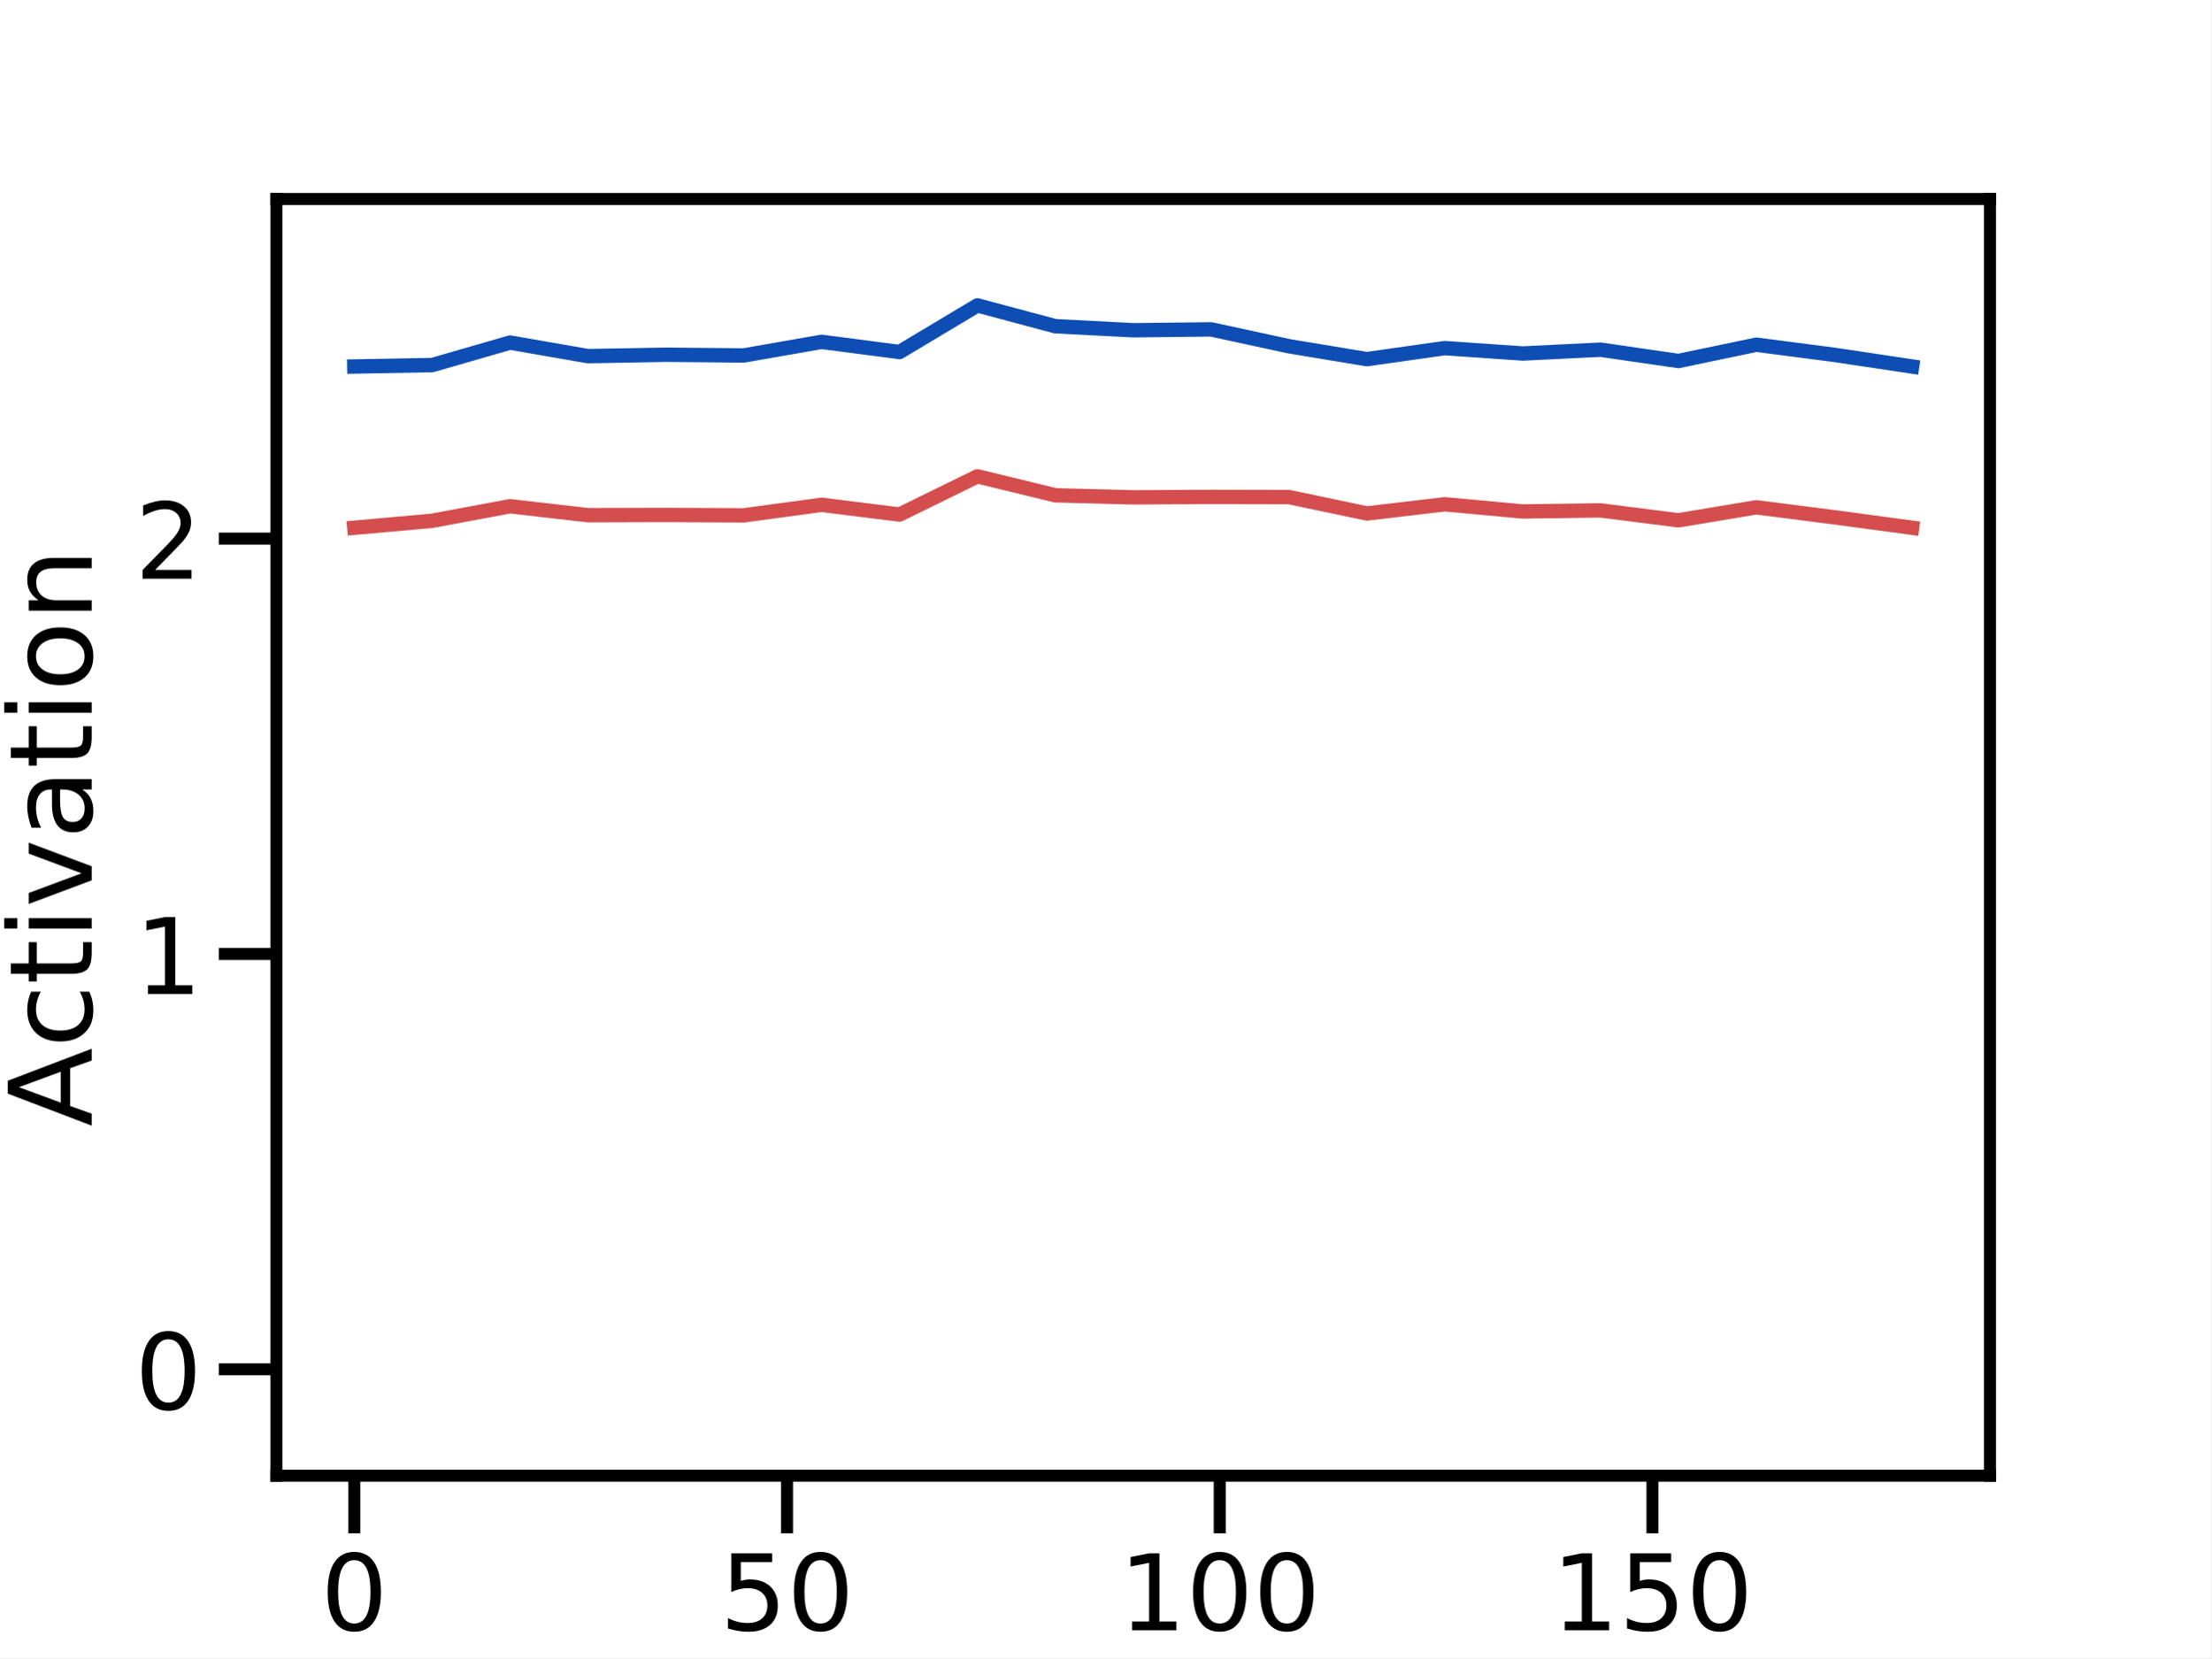
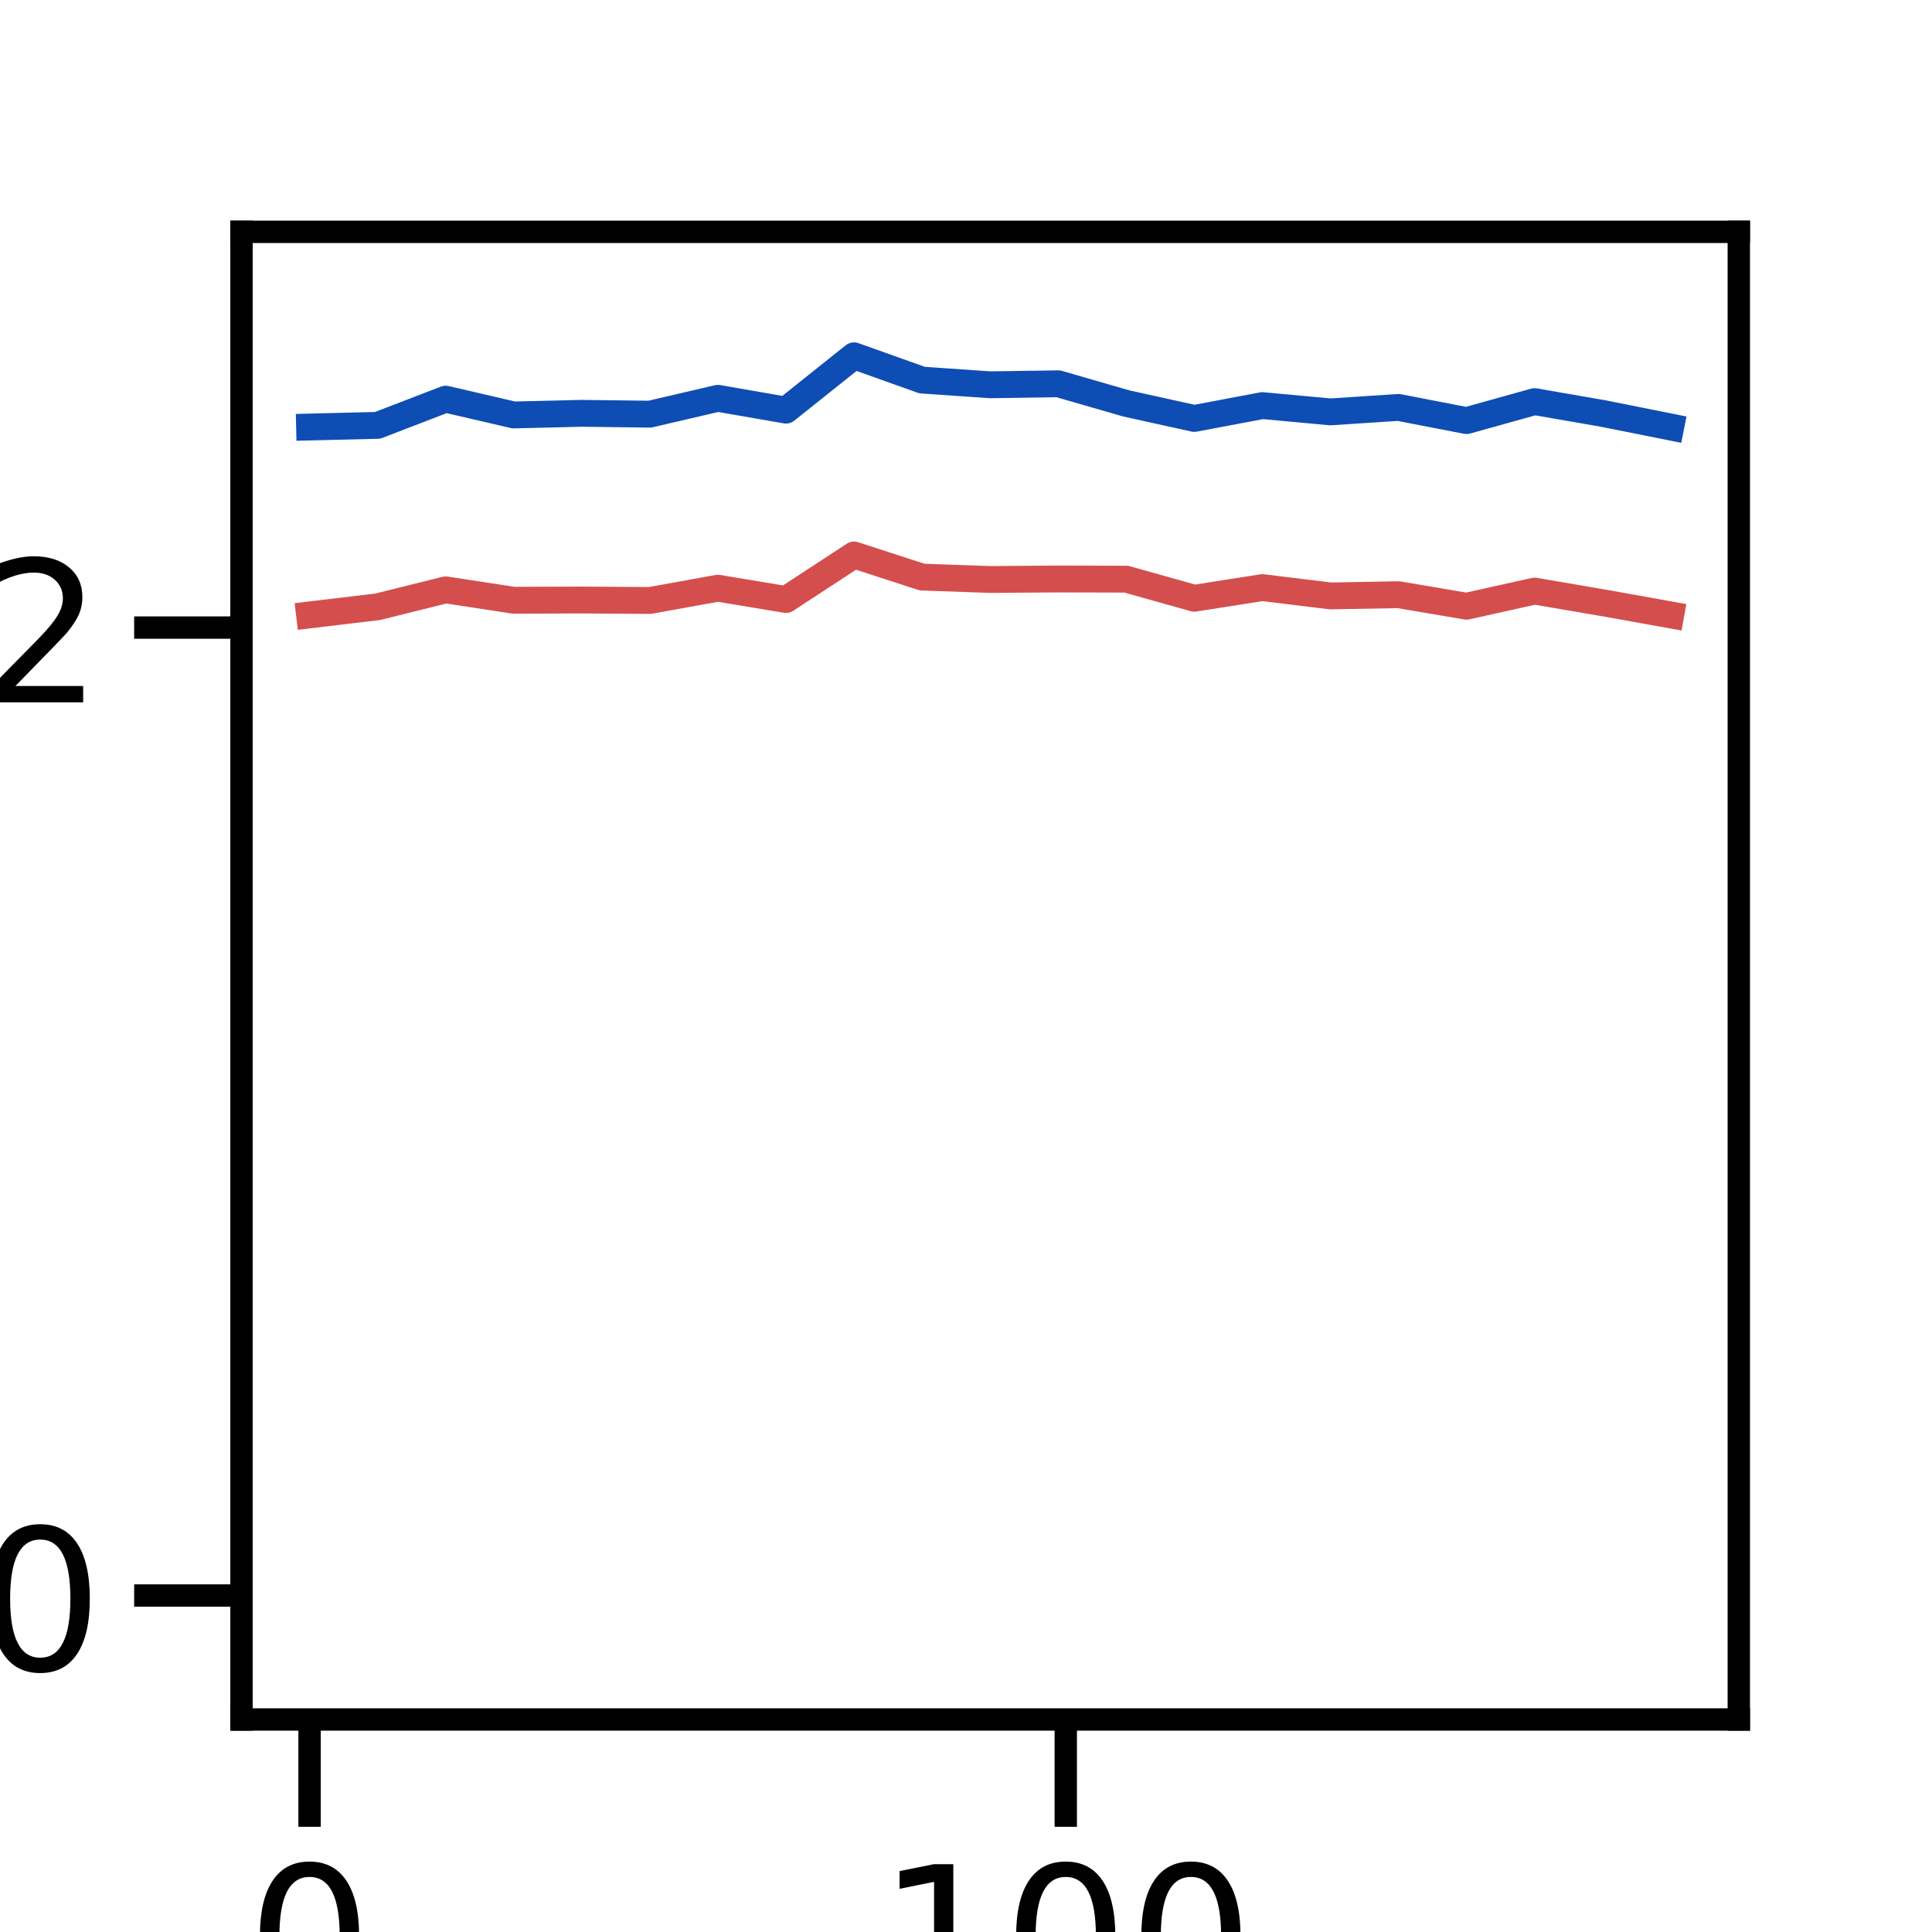
- <svg xmlns="http://www.w3.org/2000/svg" xmlns:xlink="http://www.w3.org/1999/xlink" height="345.6pt" version="1.1" viewBox="0 0 460.8 345.6" width="460.8pt">
+ <svg xmlns="http://www.w3.org/2000/svg" xmlns:xlink="http://www.w3.org/1999/xlink" height="216pt" version="1.1" viewBox="0 0 216 216" width="216pt">
  <defs>
    <style type="text/css">
*{stroke-linecap:butt;stroke-linejoin:round;}
  </style>
  </defs>
  <g id="figure_1">
    <g id="patch_1">
-       <path d="M 0 345.6  L 460.8 345.6  L 460.8 0  L 0 0  z " style="fill:#ffffff;" />
+       <path d="M 0 216  L 216 216  L 216 0  L 0 0  z " style="fill:#ffffff;" />
    </g>
    <g id="axes_1">
      <g id="patch_2">
-         <path d="M 57.6 307.584  L 414.72 307.584  L 414.72 41.472  L 57.6 41.472  z " style="fill:#ffffff;" />
+         <path d="M 27 192.24  L 194.4 192.24  L 194.4 25.92  L 27 25.92  z " style="fill:#ffffff;" />
      </g>
      <g id="matplotlib.axis_1">
        <g id="xtick_1">
          <g id="line2d_1">
            <defs>
-               <path d="M 0 0  L 0 12  " id="m5b333da6fc" style="stroke:#000000;stroke-width:2.5;" />
+               <path d="M 0 0  L 0 12  " id="mb3ffafa409" style="stroke:#000000;stroke-width:2.5;" />
            </defs>
            <g>
-               <use style="stroke:#000000;stroke-width:2.5;" x="73.833" xlink:href="#m5b333da6fc" y="307.584" />
+               <use style="stroke:#000000;stroke-width:2.5;" x="34.609" xlink:href="#mb3ffafa409" y="192.24" />
            </g>
          </g>
          <g id="text_1">
            <defs>
              <path d="M 31.781 66.406  Q 24.172 66.406 20.328 58.906  Q 16.5 51.422 16.5 36.375  Q 16.5 21.391 20.328 13.891  Q 24.172 6.391 31.781 6.391  Q 39.453 6.391 43.281 13.891  Q 47.125 21.391 47.125 36.375  Q 47.125 51.422 43.281 58.906  Q 39.453 66.406 31.781 66.406  z M 31.781 74.219  Q 44.047 74.219 50.516 64.516  Q 56.984 54.828 56.984 36.375  Q 56.984 17.969 50.516 8.266  Q 44.047 -1.422 31.781 -1.422  Q 19.531 -1.422 13.062 8.266  Q 6.594 17.969 6.594 36.375  Q 6.594 54.828 13.062 64.516  Q 19.531 74.219 31.781 74.219  z " id="DejaVuSans-48" />
            </defs>
-             <g transform="translate(66.83398 339.8006)scale(0.22 -0.22)">
+             <g transform="translate(27.61034 224.4566)scale(0.22 -0.22)">
              <use xlink:href="#DejaVuSans-48" />
            </g>
          </g>
        </g>
        <g id="xtick_2">
          <g id="line2d_2">
            <g>
-               <use style="stroke:#000000;stroke-width:2.5;" x="164.015" xlink:href="#m5b333da6fc" y="307.584" />
+               <use style="stroke:#000000;stroke-width:2.5;" x="119.155" xlink:href="#mb3ffafa409" y="192.24" />
            </g>
          </g>
          <g id="text_2">
            <defs>
-               <path d="M 10.797 72.906  L 49.516 72.906  L 49.516 64.594  L 19.828 64.594  L 19.828 46.734  Q 21.969 47.469 24.109 47.828  Q 26.266 48.188 28.422 48.188  Q 40.625 48.188 47.75 41.5  Q 54.891 34.812 54.891 23.391  Q 54.891 11.625 47.562 5.094  Q 40.234 -1.422 26.906 -1.422  Q 22.312 -1.422 17.547 -0.641  Q 12.797 0.141 7.719 1.703  L 7.719 11.625  Q 12.109 9.234 16.797 8.062  Q 21.484 6.891 26.703 6.891  Q 35.156 6.891 40.078 11.328  Q 45.016 15.766 45.016 23.391  Q 45.016 31 40.078 35.438  Q 35.156 39.891 26.703 39.891  Q 22.75 39.891 18.812 39.016  Q 14.891 38.141 10.797 36.281  z " id="DejaVuSans-53" />
-             </defs>
-             <g transform="translate(150.017 339.8006)scale(0.22 -0.22)">
-               <use xlink:href="#DejaVuSans-53" />
-               <use x="63.623" xlink:href="#DejaVuSans-48" />
-             </g>
-           </g>
-         </g>
-         <g id="xtick_3">
-           <g id="line2d_3">
-             <g>
-               <use style="stroke:#000000;stroke-width:2.5;" x="254.196" xlink:href="#m5b333da6fc" y="307.584" />
-             </g>
-           </g>
-           <g id="text_3">
-             <defs>
              <path d="M 12.406 8.297  L 28.516 8.297  L 28.516 63.922  L 10.984 60.406  L 10.984 69.391  L 28.422 72.906  L 38.281 72.906  L 38.281 8.297  L 54.391 8.297  L 54.391 0  L 12.406 0  z " id="DejaVuSans-49" />
            </defs>
-             <g transform="translate(233.2001 339.8006)scale(0.22 -0.22)">
+             <g transform="translate(98.15829 224.4566)scale(0.22 -0.22)">
              <use xlink:href="#DejaVuSans-49" />
              <use x="63.623" xlink:href="#DejaVuSans-48" />
              <use x="127.246" xlink:href="#DejaVuSans-48" />
            </g>
          </g>
        </g>
-         <g id="xtick_4">
-           <g id="line2d_4">
-             <g>
-               <use style="stroke:#000000;stroke-width:2.5;" x="344.378" xlink:href="#m5b333da6fc" y="307.584" />
-             </g>
-           </g>
-           <g id="text_4">
-             <g transform="translate(323.3819 339.8006)scale(0.22 -0.22)">
-               <use xlink:href="#DejaVuSans-49" />
-               <use x="63.623" xlink:href="#DejaVuSans-53" />
-               <use x="127.246" xlink:href="#DejaVuSans-48" />
-             </g>
-           </g>
-         </g>
-         <g id="text_5">
+         <g id="text_3">
          <defs>
            <path d="M 19.672 64.797  L 19.672 8.109  L 31.594 8.109  Q 46.688 8.109 53.688 14.938  Q 60.688 21.781 60.688 36.531  Q 60.688 51.172 53.688 57.984  Q 46.688 64.797 31.594 64.797  z M 9.812 72.906  L 30.078 72.906  Q 51.266 72.906 61.172 64.094  Q 71.094 55.281 71.094 36.531  Q 71.094 17.672 61.125 8.828  Q 51.172 0 30.078 0  L 9.812 0  z " id="DejaVuSans-68" />
            <path d="M 56.203 29.594  L 56.203 25.203  L 14.891 25.203  Q 15.484 15.922 20.484 11.062  Q 25.484 6.203 34.422 6.203  Q 39.594 6.203 44.453 7.469  Q 49.312 8.734 54.109 11.281  L 54.109 2.781  Q 49.266 0.734 44.188 -0.344  Q 39.109 -1.422 33.891 -1.422  Q 20.797 -1.422 13.156 6.188  Q 5.516 13.812 5.516 26.812  Q 5.516 40.234 12.766 48.109  Q 20.016 56 32.328 56  Q 43.359 56 49.781 48.891  Q 56.203 41.797 56.203 29.594  z M 47.219 32.234  Q 47.125 39.594 43.094 43.984  Q 39.062 48.391 32.422 48.391  Q 24.906 48.391 20.391 44.141  Q 15.875 39.891 15.188 32.172  z " id="DejaVuSans-101" />
            <path d="M 45.406 27.984  Q 45.406 37.75 41.375 43.109  Q 37.359 48.484 30.078 48.484  Q 22.859 48.484 18.828 43.109  Q 14.797 37.75 14.797 27.984  Q 14.797 18.266 18.828 12.891  Q 22.859 7.516 30.078 7.516  Q 37.359 7.516 41.375 12.891  Q 45.406 18.266 45.406 27.984  z M 54.391 6.781  Q 54.391 -7.172 48.188 -13.984  Q 42 -20.797 29.203 -20.797  Q 24.469 -20.797 20.266 -20.094  Q 16.062 -19.391 12.109 -17.922  L 12.109 -9.188  Q 16.062 -11.328 19.922 -12.344  Q 23.781 -13.375 27.781 -13.375  Q 36.625 -13.375 41.016 -8.766  Q 45.406 -4.156 45.406 5.172  L 45.406 9.625  Q 42.625 4.781 38.281 2.391  Q 33.938 0 27.875 0  Q 17.828 0 11.672 7.656  Q 5.516 15.328 5.516 27.984  Q 5.516 40.672 11.672 48.328  Q 17.828 56 27.875 56  Q 33.938 56 38.281 53.609  Q 42.625 51.219 45.406 46.391  L 45.406 54.688  L 54.391 54.688  z " id="DejaVuSans-103" />
            <path d="M 41.109 46.297  Q 39.594 47.172 37.812 47.578  Q 36.031 48 33.891 48  Q 26.266 48 22.188 43.047  Q 18.109 38.094 18.109 28.812  L 18.109 0  L 9.078 0  L 9.078 54.688  L 18.109 54.688  L 18.109 46.188  Q 20.953 51.172 25.484 53.578  Q 30.031 56 36.531 56  Q 37.453 56 38.578 55.875  Q 39.703 55.766 41.062 55.516  z " id="DejaVuSans-114" />
            <path d="M 44.281 53.078  L 44.281 44.578  Q 40.484 46.531 36.375 47.5  Q 32.281 48.484 27.875 48.484  Q 21.188 48.484 17.844 46.438  Q 14.5 44.391 14.5 40.281  Q 14.5 37.156 16.891 35.375  Q 19.281 33.594 26.516 31.984  L 29.594 31.297  Q 39.156 29.25 43.188 25.516  Q 47.219 21.781 47.219 15.094  Q 47.219 7.469 41.188 3.016  Q 35.156 -1.422 24.609 -1.422  Q 20.219 -1.422 15.453 -0.562  Q 10.688 0.297 5.422 2  L 5.422 11.281  Q 10.406 8.688 15.234 7.391  Q 20.062 6.109 24.812 6.109  Q 31.156 6.109 34.562 8.281  Q 37.984 10.453 37.984 14.406  Q 37.984 18.062 35.516 20.016  Q 33.062 21.969 24.703 23.781  L 21.578 24.516  Q 13.234 26.266 9.516 29.906  Q 5.812 33.547 5.812 39.891  Q 5.812 47.609 11.281 51.797  Q 16.75 56 26.812 56  Q 31.781 56 36.172 55.266  Q 40.578 54.547 44.281 53.078  z " id="DejaVuSans-115" />
          </defs>
-           <g transform="translate(185.97 366.6121)scale(0.24 -0.24)">
+           <g transform="translate(60.51 251.2681)scale(0.24 -0.24)">
            <use xlink:href="#DejaVuSans-68" />
            <use x="77.002" xlink:href="#DejaVuSans-101" />
            <use x="138.525" xlink:href="#DejaVuSans-103" />
            <use x="202.002" xlink:href="#DejaVuSans-114" />
            <use x="243.084" xlink:href="#DejaVuSans-101" />
            <use x="304.607" xlink:href="#DejaVuSans-101" />
            <use x="366.131" xlink:href="#DejaVuSans-115" />
          </g>
        </g>
      </g>
      <g id="matplotlib.axis_2">
        <g id="ytick_1">
-           <g id="line2d_5">
+           <g id="line2d_3">
            <defs>
-               <path d="M 0 0  L -12 0  " id="mf24315cee9" style="stroke:#000000;stroke-width:2.5;" />
+               <path d="M 0 0  L -12 0  " id="mdd2664a78d" style="stroke:#000000;stroke-width:2.5;" />
            </defs>
            <g>
-               <use style="stroke:#000000;stroke-width:2.5;" x="57.6" xlink:href="#mf24315cee9" y="285.408" />
+               <use style="stroke:#000000;stroke-width:2.5;" x="27" xlink:href="#mdd2664a78d" y="178.38" />
            </g>
          </g>
-           <g id="text_6">
-             <g transform="translate(28.1025 293.7663)scale(0.22 -0.22)">
+           <g id="text_4">
+             <g transform="translate(-2.4975 186.7383)scale(0.22 -0.22)">
              <use xlink:href="#DejaVuSans-48" />
            </g>
          </g>
        </g>
        <g id="ytick_2">
-           <g id="line2d_6">
+           <g id="line2d_4">
            <g>
-               <use style="stroke:#000000;stroke-width:2.5;" x="57.6" xlink:href="#mf24315cee9" y="198.833" />
+               <use style="stroke:#000000;stroke-width:2.5;" x="27" xlink:href="#mdd2664a78d" y="70.161" />
            </g>
          </g>
-           <g id="text_7">
-             <g transform="translate(28.1025 207.1912)scale(0.22 -0.22)">
-               <use xlink:href="#DejaVuSans-49" />
-             </g>
-           </g>
-         </g>
-         <g id="ytick_3">
-           <g id="line2d_7">
-             <g>
-               <use style="stroke:#000000;stroke-width:2.5;" x="57.6" xlink:href="#mf24315cee9" y="112.258" />
-             </g>
-           </g>
-           <g id="text_8">
+           <g id="text_5">
            <defs>
              <path d="M 19.188 8.297  L 53.609 8.297  L 53.609 0  L 7.328 0  L 7.328 8.297  Q 12.938 14.109 22.625 23.891  Q 32.328 33.688 34.812 36.531  Q 39.547 41.844 41.422 45.531  Q 43.312 49.219 43.312 52.781  Q 43.312 58.594 39.234 62.25  Q 35.156 65.922 28.609 65.922  Q 23.969 65.922 18.812 64.312  Q 13.672 62.703 7.812 59.422  L 7.812 69.391  Q 13.766 71.781 18.938 73  Q 24.125 74.219 28.422 74.219  Q 39.75 74.219 46.484 68.547  Q 53.219 62.891 53.219 53.422  Q 53.219 48.922 51.531 44.891  Q 49.859 40.875 45.406 35.406  Q 44.188 33.984 37.641 27.219  Q 31.109 20.453 19.188 8.297  z " id="DejaVuSans-50" />
            </defs>
-             <g transform="translate(28.1025 120.6161)scale(0.22 -0.22)">
+             <g transform="translate(-2.4975 78.51944)scale(0.22 -0.22)">
              <use xlink:href="#DejaVuSans-50" />
            </g>
          </g>
        </g>
-         <g id="text_9">
+         <g id="text_6">
          <defs>
            <path d="M 34.188 63.188  L 20.797 26.906  L 47.609 26.906  z M 28.609 72.906  L 39.797 72.906  L 67.578 0  L 57.328 0  L 50.688 18.703  L 17.828 18.703  L 11.188 0  L 0.781 0  z " id="DejaVuSans-65" />
            <path d="M 48.781 52.594  L 48.781 44.188  Q 44.969 46.297 41.141 47.344  Q 37.312 48.391 33.406 48.391  Q 24.656 48.391 19.812 42.844  Q 14.984 37.312 14.984 27.297  Q 14.984 17.281 19.812 11.734  Q 24.656 6.203 33.406 6.203  Q 37.312 6.203 41.141 7.25  Q 44.969 8.297 48.781 10.406  L 48.781 2.094  Q 45.016 0.344 40.984 -0.531  Q 36.969 -1.422 32.422 -1.422  Q 20.062 -1.422 12.781 6.344  Q 5.516 14.109 5.516 27.297  Q 5.516 40.672 12.859 48.328  Q 20.219 56 33.016 56  Q 37.156 56 41.109 55.141  Q 45.062 54.297 48.781 52.594  z " id="DejaVuSans-99" />
            <path d="M 18.312 70.219  L 18.312 54.688  L 36.812 54.688  L 36.812 47.703  L 18.312 47.703  L 18.312 18.016  Q 18.312 11.328 20.141 9.422  Q 21.969 7.516 27.594 7.516  L 36.812 7.516  L 36.812 0  L 27.594 0  Q 17.188 0 13.234 3.875  Q 9.281 7.766 9.281 18.016  L 9.281 47.703  L 2.688 47.703  L 2.688 54.688  L 9.281 54.688  L 9.281 70.219  z " id="DejaVuSans-116" />
            <path d="M 9.422 54.688  L 18.406 54.688  L 18.406 0  L 9.422 0  z M 9.422 75.984  L 18.406 75.984  L 18.406 64.594  L 9.422 64.594  z " id="DejaVuSans-105" />
            <path d="M 2.984 54.688  L 12.5 54.688  L 29.594 8.797  L 46.688 54.688  L 56.203 54.688  L 35.688 0  L 23.484 0  z " id="DejaVuSans-118" />
            <path d="M 34.281 27.484  Q 23.391 27.484 19.188 25  Q 14.984 22.516 14.984 16.5  Q 14.984 11.719 18.141 8.906  Q 21.297 6.109 26.703 6.109  Q 34.188 6.109 38.703 11.406  Q 43.219 16.703 43.219 25.484  L 43.219 27.484  z M 52.203 31.203  L 52.203 0  L 43.219 0  L 43.219 8.297  Q 40.141 3.328 35.547 0.953  Q 30.953 -1.422 24.312 -1.422  Q 15.922 -1.422 10.953 3.297  Q 6 8.016 6 15.922  Q 6 25.141 12.172 29.828  Q 18.359 34.516 30.609 34.516  L 43.219 34.516  L 43.219 35.406  Q 43.219 41.609 39.141 45  Q 35.062 48.391 27.688 48.391  Q 23 48.391 18.547 47.266  Q 14.109 46.141 10.016 43.891  L 10.016 52.203  Q 14.938 54.109 19.578 55.047  Q 24.219 56 28.609 56  Q 40.484 56 46.344 49.844  Q 52.203 43.703 52.203 31.203  z " id="DejaVuSans-97" />
            <path d="M 30.609 48.391  Q 23.391 48.391 19.188 42.75  Q 14.984 37.109 14.984 27.297  Q 14.984 17.484 19.156 11.844  Q 23.344 6.203 30.609 6.203  Q 37.797 6.203 41.984 11.859  Q 46.188 17.531 46.188 27.297  Q 46.188 37.016 41.984 42.703  Q 37.797 48.391 30.609 48.391  z M 30.609 56  Q 42.328 56 49.016 48.375  Q 55.719 40.766 55.719 27.297  Q 55.719 13.875 49.016 6.219  Q 42.328 -1.422 30.609 -1.422  Q 18.844 -1.422 12.172 6.219  Q 5.516 13.875 5.516 27.297  Q 5.516 40.766 12.172 48.375  Q 18.844 56 30.609 56  z " id="DejaVuSans-111" />
            <path d="M 54.891 33.016  L 54.891 0  L 45.906 0  L 45.906 32.719  Q 45.906 40.484 42.875 44.328  Q 39.844 48.188 33.797 48.188  Q 26.516 48.188 22.312 43.547  Q 18.109 38.922 18.109 30.906  L 18.109 0  L 9.078 0  L 9.078 54.688  L 18.109 54.688  L 18.109 46.188  Q 21.344 51.125 25.703 53.562  Q 30.078 56 35.797 56  Q 45.219 56 50.047 50.172  Q 54.891 44.344 54.891 33.016  z " id="DejaVuSans-110" />
          </defs>
-           <g transform="translate(19.11125 234.813)rotate(-90)scale(0.24 -0.24)">
+           <g transform="translate(-11.48875 169.365)rotate(-90)scale(0.24 -0.24)">
            <use xlink:href="#DejaVuSans-65" />
            <use x="68.393" xlink:href="#DejaVuSans-99" />
            <use x="123.373" xlink:href="#DejaVuSans-116" />
            <use x="162.582" xlink:href="#DejaVuSans-105" />
            <use x="190.365" xlink:href="#DejaVuSans-118" />
            <use x="249.545" xlink:href="#DejaVuSans-97" />
            <use x="310.824" xlink:href="#DejaVuSans-116" />
            <use x="350.033" xlink:href="#DejaVuSans-105" />
            <use x="377.816" xlink:href="#DejaVuSans-111" />
            <use x="438.998" xlink:href="#DejaVuSans-110" />
          </g>
        </g>
      </g>
-       <g id="line2d_8">
-         <path clip-path="url(#pc724553221)" d="M 73.833 76.386  L 90.065 76.088  L 106.298 71.402  L 122.531 74.227  L 138.764 73.935  L 154.996 74.086  L 171.229 71.25  L 187.462 73.365  L 203.695 63.648  L 219.927 67.99  L 236.16 68.832  L 252.393 68.65  L 268.625 72.165  L 284.858 74.853  L 301.091 72.554  L 317.324 73.679  L 333.556 72.881  L 349.789 75.238  L 366.022 71.844  L 382.255 73.954  L 398.487 76.386  " style="fill:none;stroke:#0e4db3;stroke-linecap:square;stroke-width:3;" />
+       <g id="line2d_5">
+         <path clip-path="url(#pb9feceba11)" d="M 34.609 47.741  L 42.218 47.555  L 49.827 44.626  L 57.436 46.392  L 65.045 46.209  L 72.655 46.304  L 80.264 44.531  L 87.873 45.853  L 95.482 39.78  L 103.091 42.494  L 110.7 43.02  L 118.309 42.906  L 125.918 45.103  L 133.527 46.783  L 141.136 45.346  L 148.745 46.049  L 156.355 45.551  L 163.964 47.023  L 171.573 44.902  L 179.182 46.221  L 186.791 47.741  " style="fill:none;stroke:#0e4db3;stroke-linecap:square;stroke-width:3;" />
      </g>
-       <g id="line2d_9">
-         <path clip-path="url(#pc724553221)" d="M 73.833 109.997  L 90.065 108.545  L 106.298 105.514  L 122.531 107.377  L 138.764 107.33  L 154.996 107.414  L 171.229 105.216  L 187.462 107.242  L 203.695 99.278  L 219.927 103.23  L 236.16 103.661  L 252.393 103.569  L 268.625 103.603  L 284.858 107.017  L 301.091 105.108  L 317.324 106.6  L 333.556 106.38  L 349.789 108.444  L 366.022 105.734  L 382.255 107.814  L 398.487 109.997  " style="fill:none;stroke:#d44e4e;stroke-linecap:square;stroke-width:3;" />
+       <g id="line2d_6">
+         <path clip-path="url(#pb9feceba11)" d="M 34.609 68.748  L 42.218 67.841  L 49.827 65.946  L 57.436 67.111  L 65.045 67.082  L 72.655 67.134  L 80.264 65.76  L 87.873 67.026  L 95.482 62.049  L 103.091 64.519  L 110.7 64.788  L 118.309 64.731  L 125.918 64.752  L 133.527 66.886  L 141.136 65.693  L 148.745 66.625  L 156.355 66.488  L 163.964 67.777  L 171.573 66.084  L 179.182 67.384  L 186.791 68.748  " style="fill:none;stroke:#d44e4e;stroke-linecap:square;stroke-width:3;" />
      </g>
      <g id="patch_3">
-         <path d="M 57.6 307.584  L 57.6 41.472  " style="fill:none;stroke:#000000;stroke-linecap:square;stroke-linejoin:miter;stroke-width:2.5;" />
+         <path d="M 27 192.24  L 27 25.92  " style="fill:none;stroke:#000000;stroke-linecap:square;stroke-linejoin:miter;stroke-width:2.5;" />
      </g>
      <g id="patch_4">
-         <path d="M 414.72 307.584  L 414.72 41.472  " style="fill:none;stroke:#000000;stroke-linecap:square;stroke-linejoin:miter;stroke-width:2.5;" />
+         <path d="M 194.4 192.24  L 194.4 25.92  " style="fill:none;stroke:#000000;stroke-linecap:square;stroke-linejoin:miter;stroke-width:2.5;" />
      </g>
      <g id="patch_5">
-         <path d="M 57.6 307.584  L 414.72 307.584  " style="fill:none;stroke:#000000;stroke-linecap:square;stroke-linejoin:miter;stroke-width:2.5;" />
+         <path d="M 27 192.24  L 194.4 192.24  " style="fill:none;stroke:#000000;stroke-linecap:square;stroke-linejoin:miter;stroke-width:2.5;" />
      </g>
      <g id="patch_6">
-         <path d="M 57.6 41.472  L 414.72 41.472  " style="fill:none;stroke:#000000;stroke-linecap:square;stroke-linejoin:miter;stroke-width:2.5;" />
+         <path d="M 27 25.92  L 194.4 25.92  " style="fill:none;stroke:#000000;stroke-linecap:square;stroke-linejoin:miter;stroke-width:2.5;" />
      </g>
    </g>
  </g>
  <defs>
-     <clipPath id="pc724553221">
-       <rect height="266.112" width="357.12" x="57.6" y="41.472" />
+     <clipPath id="pb9feceba11">
+       <rect height="166.32" width="167.4" x="27" y="25.92" />
    </clipPath>
  </defs>
</svg>
